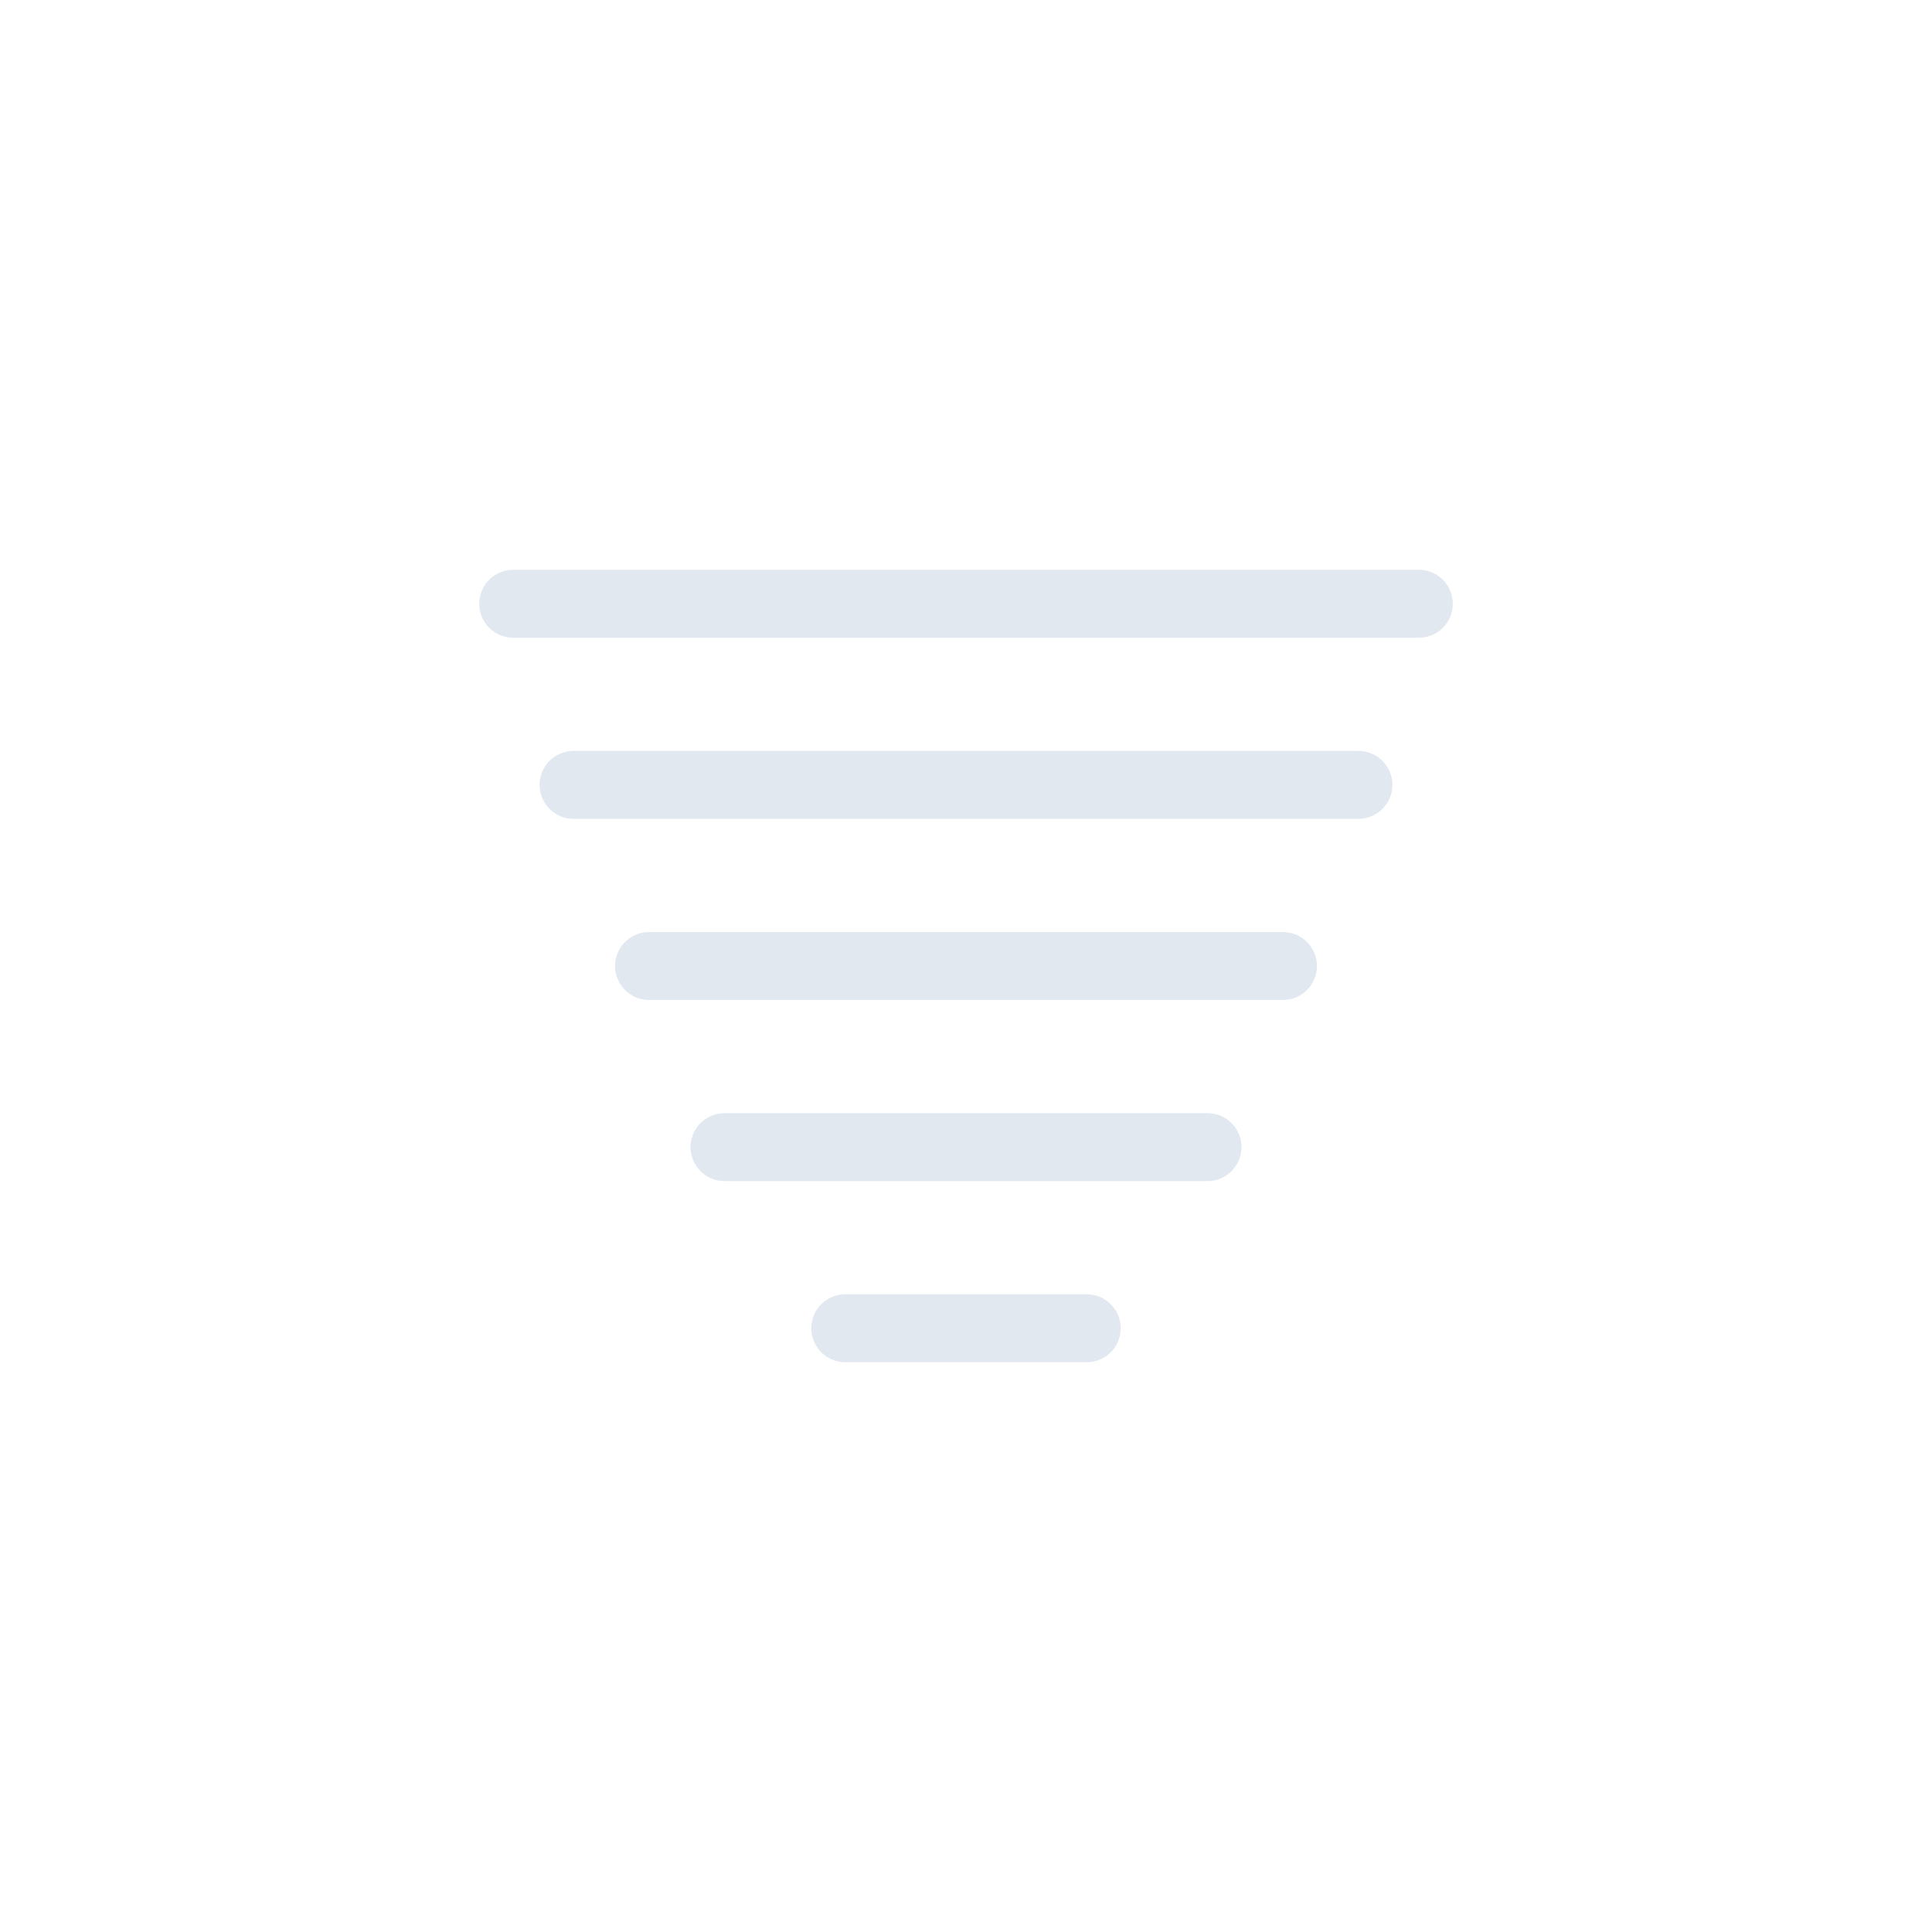
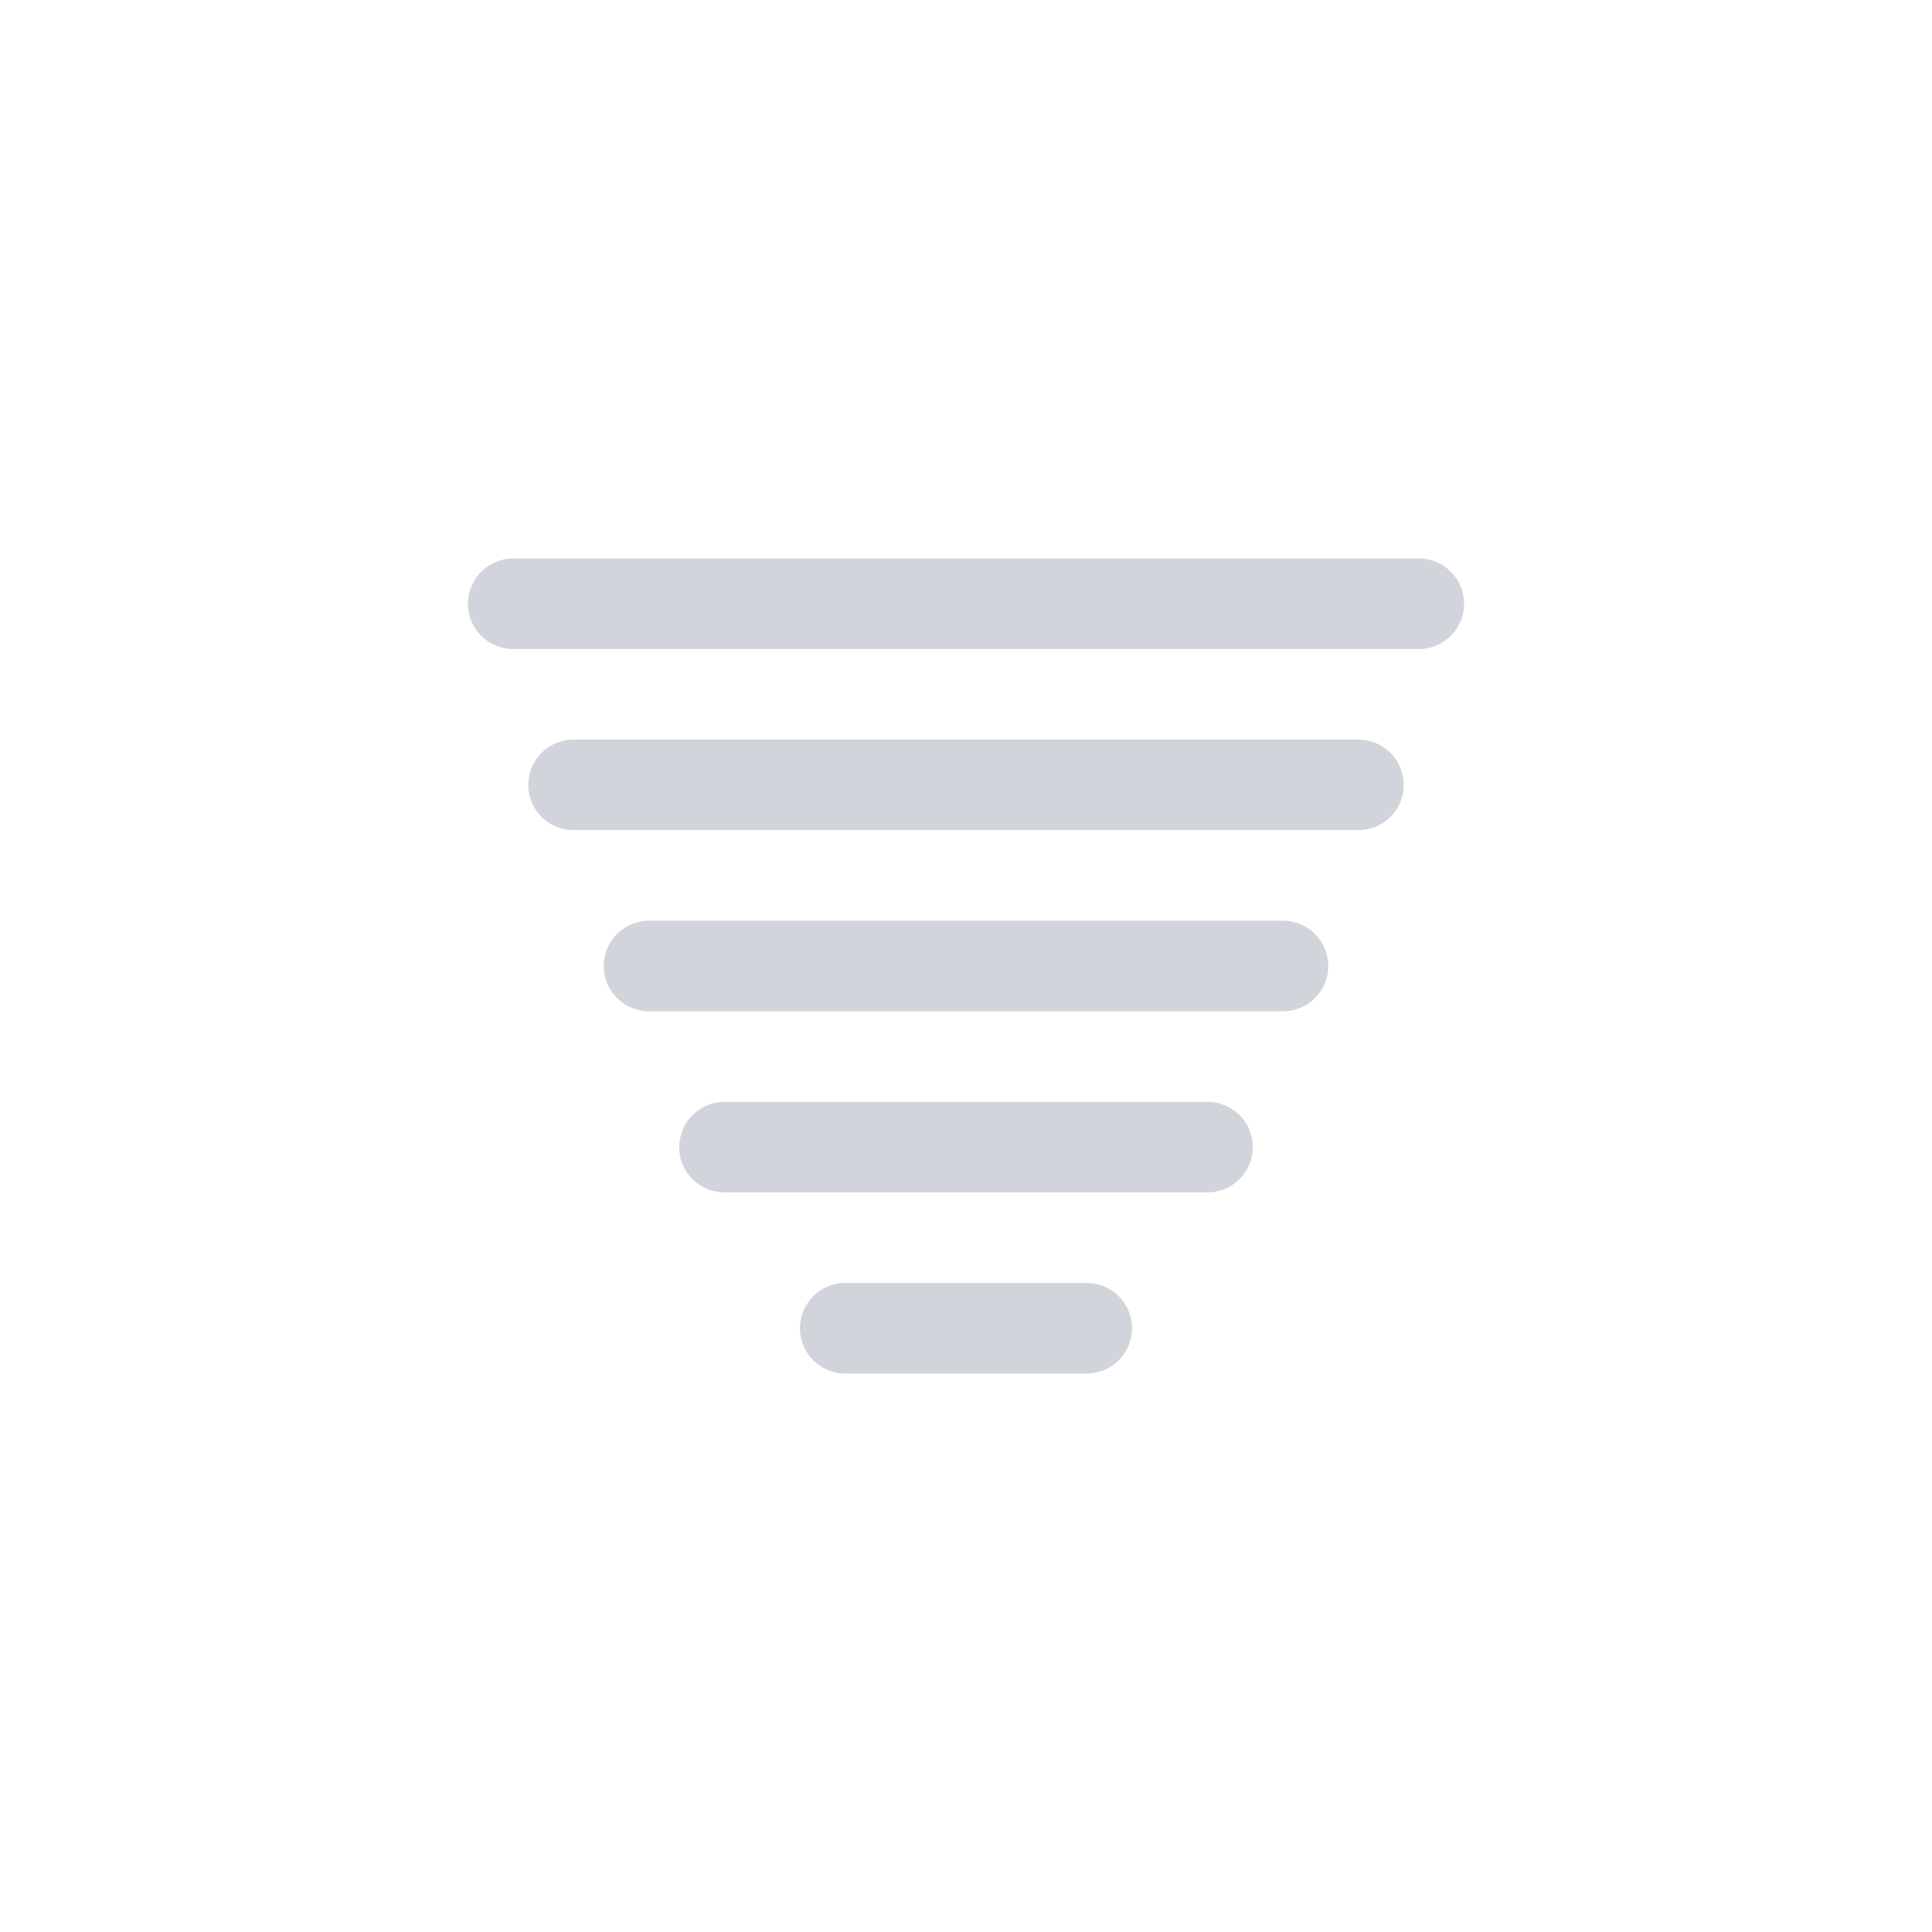
- <svg xmlns="http://www.w3.org/2000/svg" viewBox="0 0 512 512">
-   <path fill="none" stroke="#e2e8f0" stroke-linecap="round" stroke-miterlimit="10" stroke-width="18" d="M136 160h240">
-     <animateTransform id="x2" additive="sum" attributeName="transform" calcMode="spline" dur="3s" keySplines=".42, 0, .58, 1; .42, 0, .58, 1" repeatCount="indefinite" type="translate" values="-12 0; 12 0; -12 0" />
-   </path>
-   <path fill="none" stroke="#e2e8f0" stroke-linecap="round" stroke-miterlimit="10" stroke-width="18" d="M152 208h208">
-     <animateTransform id="x2" additive="sum" attributeName="transform" calcMode="spline" dur="3s" keySplines=".42, 0, .58, 1; .42, 0, .58, 1" repeatCount="indefinite" type="translate" values="-24 0; 24 0; -24 0" />
-   </path>
-   <path fill="none" stroke="#e2e8f0" stroke-linecap="round" stroke-miterlimit="10" stroke-width="18" d="M172 256h168">
-     <animateTransform id="x2" additive="sum" attributeName="transform" calcMode="spline" dur="3s" keySplines=".42, 0, .58, 1; .42, 0, .58, 1" repeatCount="indefinite" type="translate" values="-36 0; 36 0; -36 0" />
-   </path>
-   <path fill="none" stroke="#e2e8f0" stroke-linecap="round" stroke-miterlimit="10" stroke-width="18" d="M192 304h128">
-     <animateTransform id="x2" additive="sum" attributeName="transform" calcMode="spline" dur="3s" keySplines=".42, 0, .58, 1; .42, 0, .58, 1" repeatCount="indefinite" type="translate" values="-48 0; 48 0; -48 0" />
-   </path>
-   <path fill="none" stroke="#e2e8f0" stroke-linecap="round" stroke-miterlimit="10" stroke-width="18" d="M224 352h64">
-     <animateTransform id="x2" additive="sum" attributeName="transform" calcMode="spline" dur="3s" keySplines=".42, 0, .58, 1; .42, 0, .58, 1" repeatCount="indefinite" type="translate" values="-60 0; 60 0; -60 0" />
-   </path>
+ <svg xmlns="http://www.w3.org/2000/svg" viewBox="0 0 64 64">
+   <g>
+     <line x1="17" y1="20" x2="47" y2="20" fill="none" stroke="#d1d5db" stroke-linecap="round" stroke-miterlimit="10" stroke-width="3" />
+     <animateTransform attributeName="transform" type="translate" values="-3 0; 3 0; -3 0" dur="2s" repeatCount="indefinite" />
+   </g>
+   <g>
+     <line x1="19" y1="26" x2="45" y2="26" fill="none" stroke="#d1d5db" stroke-linecap="round" stroke-miterlimit="10" stroke-width="3" />
+     <animateTransform attributeName="transform" type="translate" values="-4 0; 4 0; -4 0" dur="2s" begin="-0.2s" repeatCount="indefinite" />
+   </g>
+   <g>
+     <line x1="21.5" y1="32" x2="42.5" y2="32" fill="none" stroke="#d1d5db" stroke-linecap="round" stroke-miterlimit="10" stroke-width="3" />
+     <animateTransform attributeName="transform" type="translate" values="-5 0; 5 0; -5 0" dur="2s" begin="-0.4s" repeatCount="indefinite" />
+   </g>
+   <g>
+     <line x1="24" y1="38" x2="40" y2="38" fill="none" stroke="#d1d5db" stroke-linecap="round" stroke-miterlimit="10" stroke-width="3" />
+     <animateTransform attributeName="transform" type="translate" values="-6 0; 6 0; -6 0" dur="2s" begin="-0.6s" repeatCount="indefinite" />
+   </g>
+   <g>
+     <line x1="28" y1="44" x2="36" y2="44" fill="none" stroke="#d1d5db" stroke-linecap="round" stroke-miterlimit="10" stroke-width="3" />
+     <animateTransform attributeName="transform" type="translate" values="-7 0; 7 0; -7 0" dur="2s" begin="-0.8s" repeatCount="indefinite" />
+   </g>
</svg>
